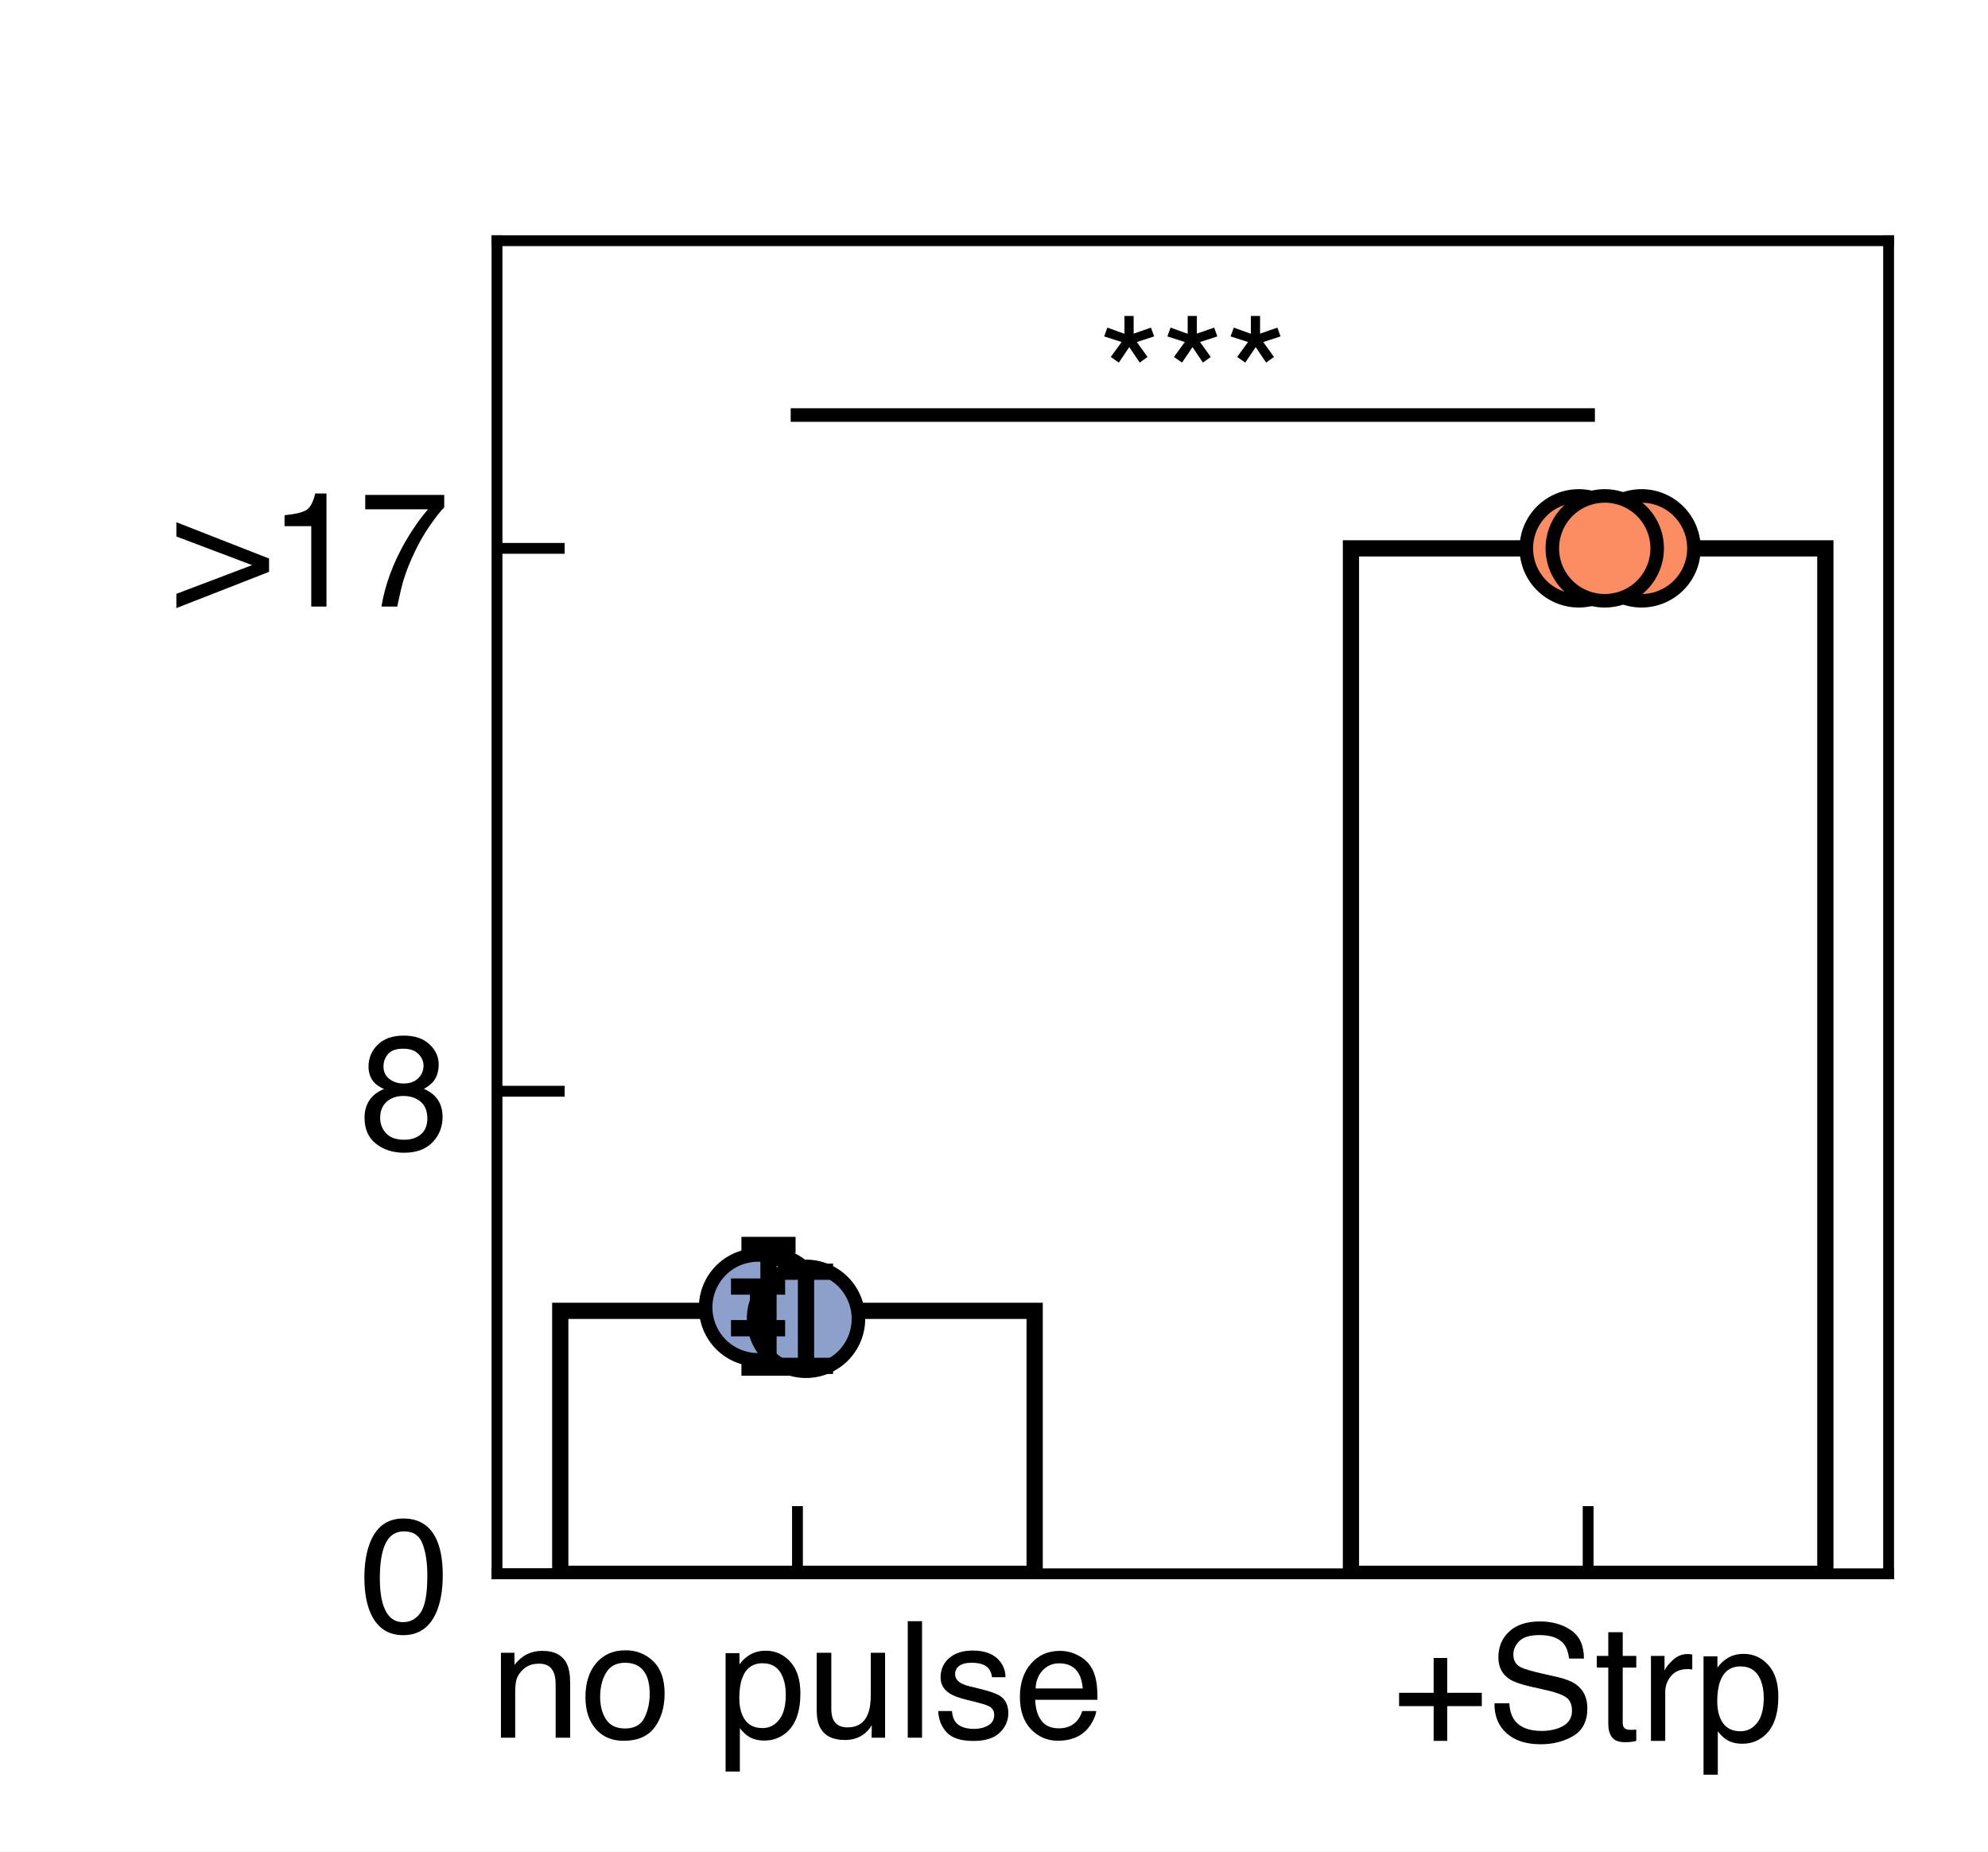
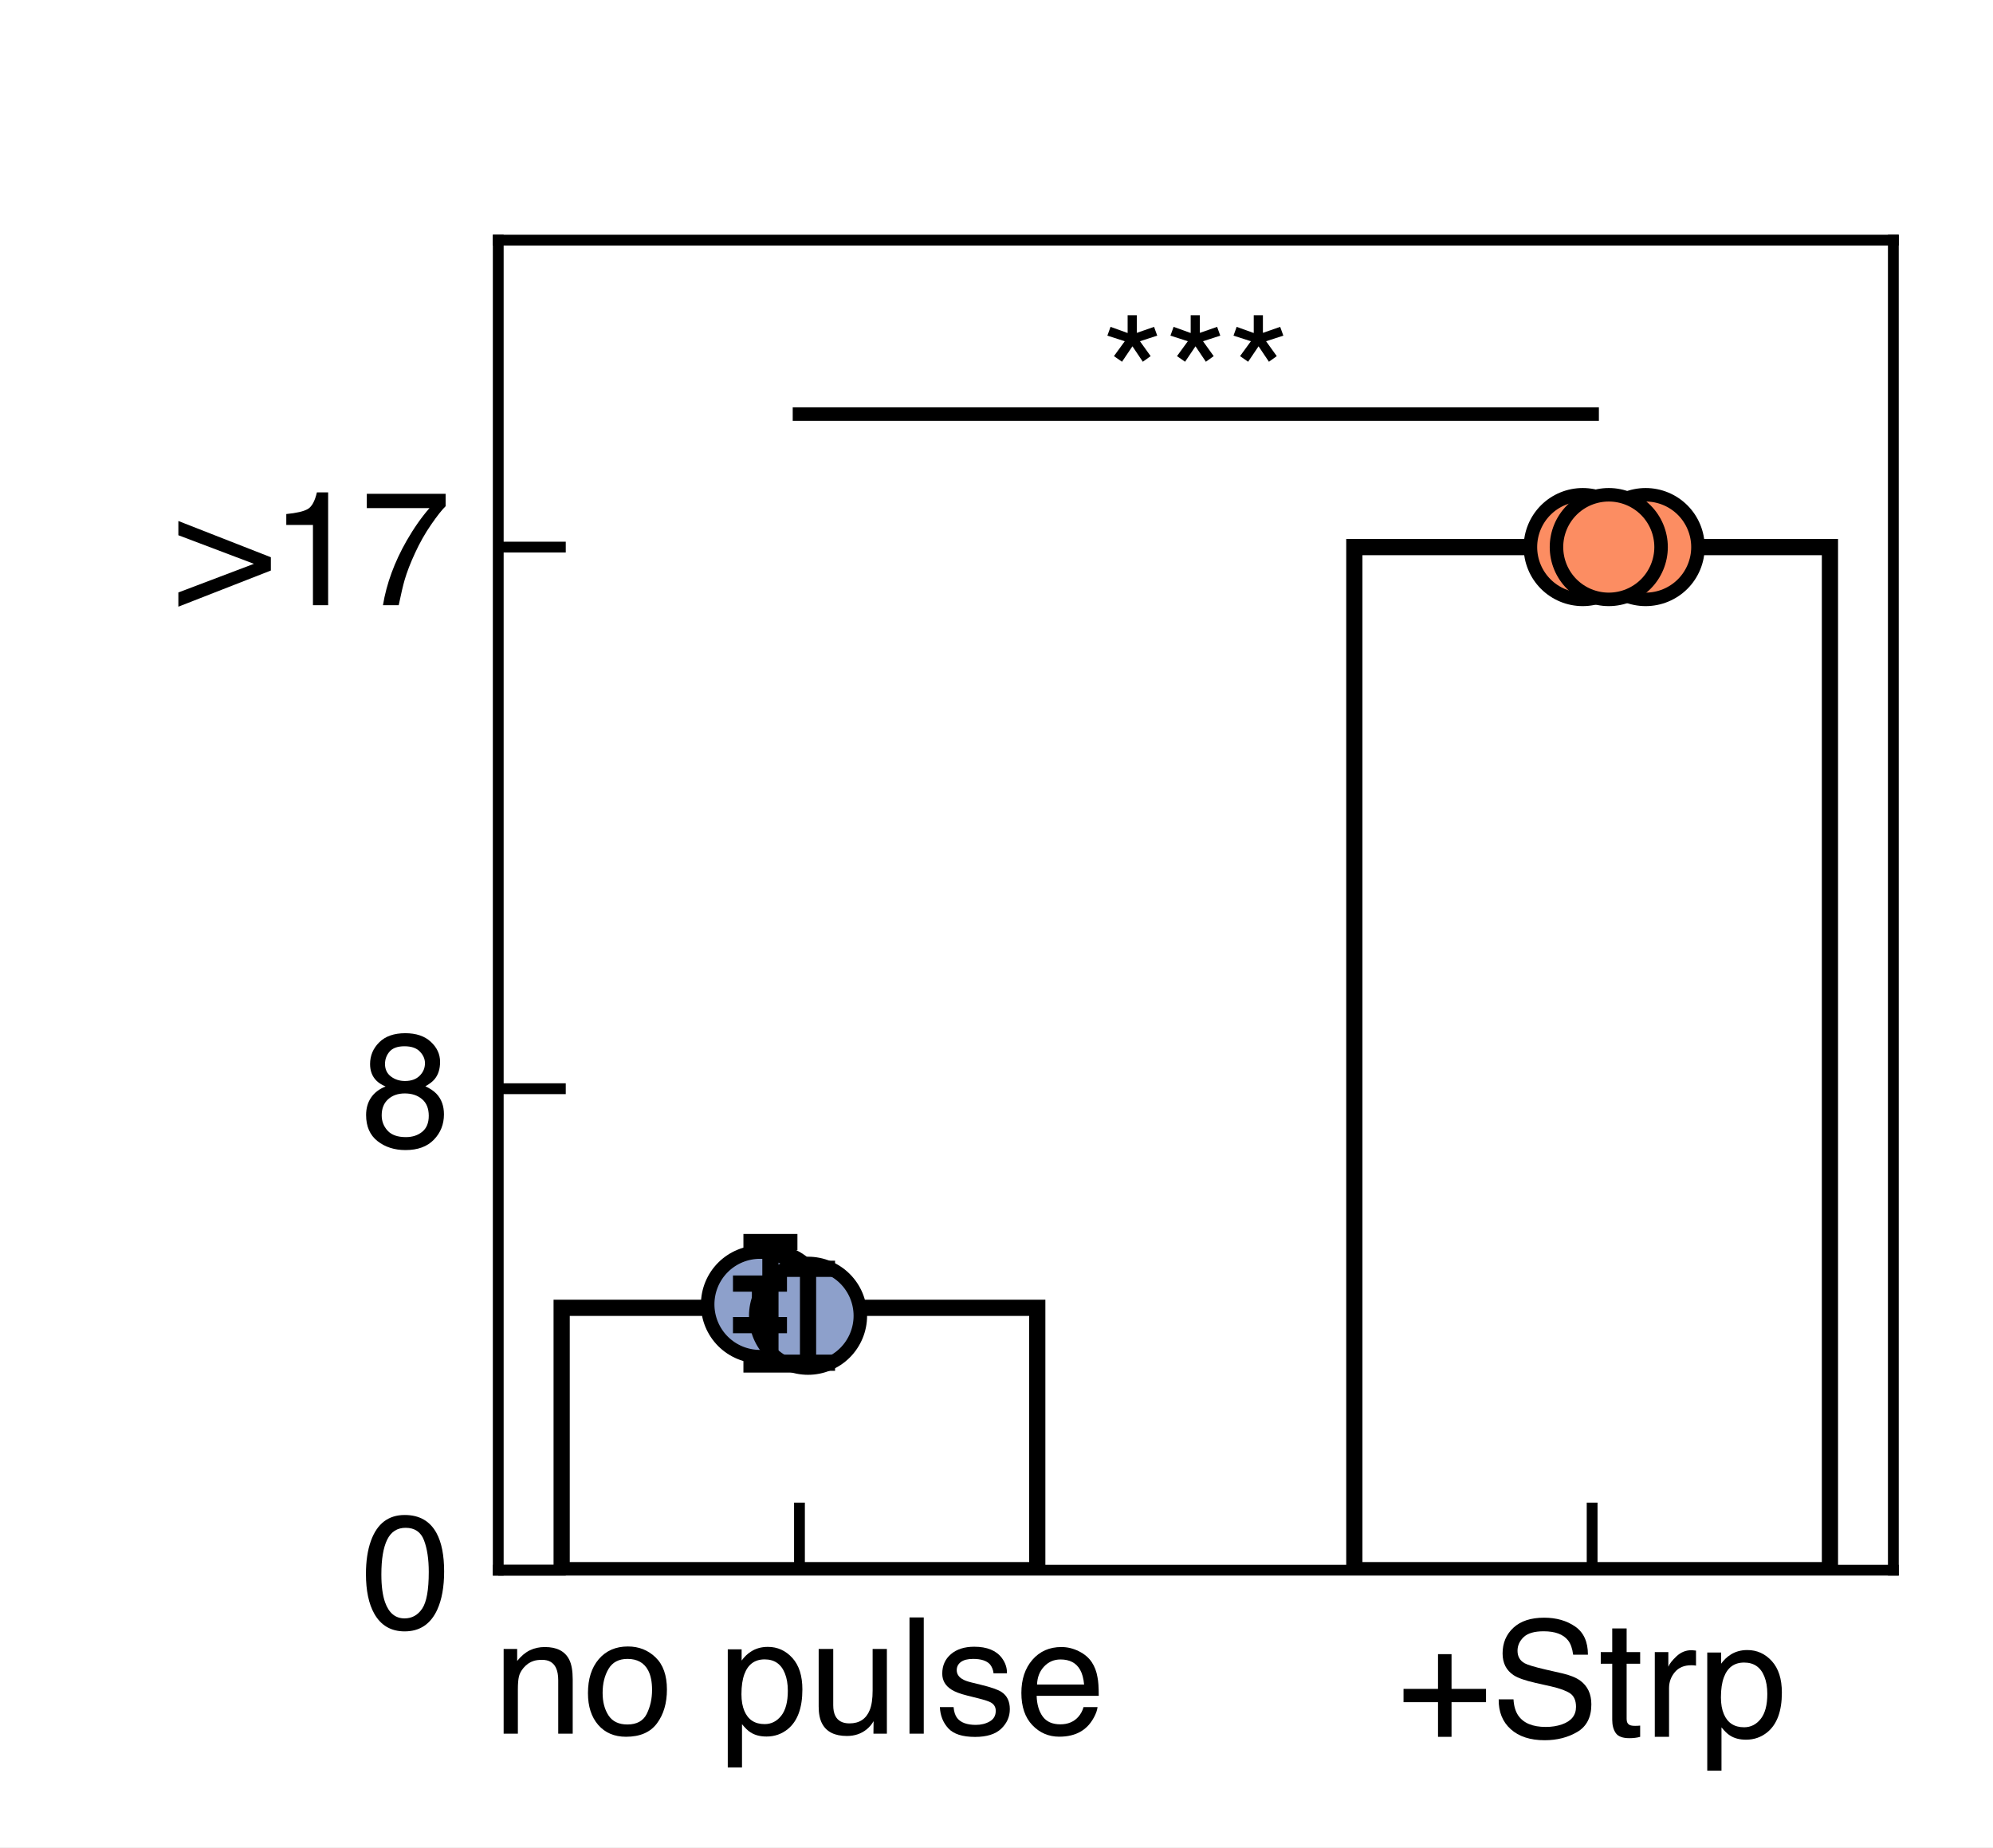
- <svg xmlns="http://www.w3.org/2000/svg" xmlns:xlink="http://www.w3.org/1999/xlink" width="146.88pt" height="136.8pt" viewBox="0 0 146.88 136.8" version="1.1">
+ <svg xmlns="http://www.w3.org/2000/svg" xmlns:xlink="http://www.w3.org/1999/xlink" width="147.6pt" height="136.8pt" viewBox="0 0 147.6 136.8" version="1.1">
  <defs>
    <style type="text/css">*{stroke-linejoin: round; stroke-linecap: butt}</style>
  </defs>
  <g id="figure_1">
    <g id="patch_1">
-       <path d="M 0 136.8  L 146.88 136.8  L 146.88 0  L 0 0  z " style="fill: #ffffff" />
+       <path d="M 0 136.8  L 147.6 136.8  L 147.6 0  L 0 0  z " style="fill: #ffffff" />
    </g>
    <g id="axes_1">
      <g id="patch_2">
-         <path d="M 36.72 116.28  L 139.536 116.28  L 139.536 17.784  L 36.72 17.784  z " style="fill: #ffffff" />
+         <path d="M 36.9 116.28  L 140.22 116.28  L 140.22 17.784  L 36.9 17.784  z " style="fill: #ffffff" />
      </g>
      <g id="matplotlib.axis_1">
        <g id="xtick_1">
          <g id="line2d_1">
            <defs>
-               <path id="m5598b4c66c" d="M 0 0  L 0 -5  " style="stroke: #000000; stroke-width: 0.8" />
+               <path id="mfd8ffd289d" d="M 0 0  L 0 -5  " style="stroke: #000000; stroke-width: 0.8" />
            </defs>
            <g>
-               <use xlink:href="#m5598b4c66c" x="58.919" y="116.28" style="stroke: #000000; stroke-width: 0.8" />
+               <use xlink:href="#mfd8ffd289d" x="59.208" y="116.28" style="stroke: #000000; stroke-width: 0.8" />
            </g>
          </g>
          <g id="text_1">
-             <g transform="translate(36.2361 128.3881) scale(0.12 -0.12)">
+             <g transform="translate(36.52492 128.3881) scale(0.12 -0.12)">
              <defs>
                <path id="Helvetica-6e" d="M 413 3347  L 947 3347  L 947 2872  Q 1184 3166 1450 3294  Q 1716 3422 2041 3422  Q 2753 3422 3003 2925  Q 3141 2653 3141 2147  L 3141 0  L 2569 0  L 2569 2109  Q 2569 2416 2478 2603  Q 2328 2916 1934 2916  Q 1734 2916 1606 2875  Q 1375 2806 1200 2600  Q 1059 2434 1017 2257  Q 975 2081 975 1753  L 975 0  L 413 0  L 413 3347  z M 1734 3428  L 1734 3428  z " transform="scale(0.015625)" />
                <path id="Helvetica-6f" d="M 1741 363  Q 2300 363 2508 786  Q 2716 1209 2716 1728  Q 2716 2197 2566 2491  Q 2328 2953 1747 2953  Q 1231 2953 997 2559  Q 763 2166 763 1609  Q 763 1075 997 719  Q 1231 363 1741 363  z M 1763 3444  Q 2409 3444 2856 3012  Q 3303 2581 3303 1744  Q 3303 934 2909 406  Q 2516 -122 1688 -122  Q 997 -122 590 345  Q 184 813 184 1600  Q 184 2444 612 2944  Q 1041 3444 1763 3444  z M 1744 3428  L 1744 3428  z " transform="scale(0.015625)" />
                <path id="Helvetica-20" transform="scale(0.015625)" />
                <path id="Helvetica-70" d="M 1825 378  Q 2219 378 2480 708  Q 2741 1038 2741 1694  Q 2741 2094 2625 2381  Q 2406 2934 1825 2934  Q 1241 2934 1025 2350  Q 909 2038 909 1556  Q 909 1169 1025 897  Q 1244 378 1825 378  z M 369 3331  L 916 3331  L 916 2888  Q 1084 3116 1284 3241  Q 1569 3428 1953 3428  Q 2522 3428 2919 2992  Q 3316 2556 3316 1747  Q 3316 653 2744 184  Q 2381 -113 1900 -113  Q 1522 -113 1266 53  Q 1116 147 931 375  L 931 -1334  L 369 -1334  L 369 3331  z " transform="scale(0.015625)" />
                <path id="Helvetica-75" d="M 975 3347  L 975 1125  Q 975 869 1056 706  Q 1206 406 1616 406  Q 2203 406 2416 931  Q 2531 1213 2531 1703  L 2531 3347  L 3094 3347  L 3094 0  L 2563 0  L 2569 494  Q 2459 303 2297 172  Q 1975 -91 1516 -91  Q 800 -91 541 388  Q 400 644 400 1072  L 400 3347  L 975 3347  z M 1747 3428  L 1747 3428  z " transform="scale(0.015625)" />
                <path id="Helvetica-6c" d="M 428 4591  L 991 4591  L 991 0  L 428 0  L 428 4591  z " transform="scale(0.015625)" />
                <path id="Helvetica-73" d="M 747 1050  Q 772 769 888 619  Q 1100 347 1625 347  Q 1938 347 2175 483  Q 2413 619 2413 903  Q 2413 1119 2222 1231  Q 2100 1300 1741 1391  L 1294 1503  Q 866 1609 663 1741  Q 300 1969 300 2372  Q 300 2847 642 3140  Q 984 3434 1563 3434  Q 2319 3434 2653 2991  Q 2863 2709 2856 2384  L 2325 2384  Q 2309 2575 2191 2731  Q 1997 2953 1519 2953  Q 1200 2953 1036 2831  Q 872 2709 872 2509  Q 872 2291 1088 2159  Q 1213 2081 1456 2022  L 1828 1931  Q 2434 1784 2641 1647  Q 2969 1431 2969 969  Q 2969 522 2630 197  Q 2291 -128 1597 -128  Q 850 -128 539 211  Q 228 550 206 1050  L 747 1050  z M 1578 3428  L 1578 3428  z " transform="scale(0.015625)" />
                <path id="Helvetica-65" d="M 1806 3422  Q 2163 3422 2497 3255  Q 2831 3088 3006 2822  Q 3175 2569 3231 2231  Q 3281 2000 3281 1494  L 828 1494  Q 844 984 1069 676  Q 1294 369 1766 369  Q 2206 369 2469 659  Q 2619 828 2681 1050  L 3234 1050  Q 3213 866 3089 639  Q 2966 413 2813 269  Q 2556 19 2178 -69  Q 1975 -119 1719 -119  Q 1094 -119 659 336  Q 225 791 225 1609  Q 225 2416 662 2919  Q 1100 3422 1806 3422  z M 2703 1941  Q 2669 2306 2544 2525  Q 2313 2931 1772 2931  Q 1384 2931 1121 2651  Q 859 2372 844 1941  L 2703 1941  z M 1753 3428  L 1753 3428  z " transform="scale(0.015625)" />
              </defs>
              <use xlink:href="#Helvetica-6e" />
              <use xlink:href="#Helvetica-6f" transform="translate(55.61523 0)" />
              <use xlink:href="#Helvetica-20" transform="translate(111.2305 0)" />
              <use xlink:href="#Helvetica-70" transform="translate(139.0137 0)" />
              <use xlink:href="#Helvetica-75" transform="translate(194.6289 0)" />
              <use xlink:href="#Helvetica-6c" transform="translate(250.2441 0)" />
              <use xlink:href="#Helvetica-73" transform="translate(272.4609 0)" />
              <use xlink:href="#Helvetica-65" transform="translate(322.4609 0)" />
            </g>
          </g>
        </g>
        <g id="xtick_2">
          <g id="line2d_2">
            <g>
-               <use xlink:href="#m5598b4c66c" x="117.337" y="116.28" style="stroke: #000000; stroke-width: 0.8" />
+               <use xlink:href="#mfd8ffd289d" x="117.912" y="116.28" style="stroke: #000000; stroke-width: 0.8" />
            </g>
          </g>
          <g id="text_2">
-             <g transform="translate(102.8293 128.6225) scale(0.12 -0.12)">
+             <g transform="translate(103.4045 128.6225) scale(0.12 -0.12)">
              <defs>
                <path id="Helvetica-2b" d="M 288 1369  L 288 1894  L 1650 1894  L 1650 3266  L 2184 3266  L 2184 1894  L 3547 1894  L 3547 1369  L 2184 1369  L 2184 0  L 1650 0  L 1650 1369  L 288 1369  z " transform="scale(0.015625)" />
                <path id="Helvetica-53" d="M 894 1481  Q 916 1091 1078 847  Q 1388 391 2169 391  Q 2519 391 2806 491  Q 3363 684 3363 1184  Q 3363 1559 3128 1719  Q 2891 1875 2384 1991  L 1763 2131  Q 1153 2269 900 2434  Q 463 2722 463 3294  Q 463 3913 891 4309  Q 1319 4706 2103 4706  Q 2825 4706 3329 4357  Q 3834 4009 3834 3244  L 3250 3244  Q 3203 3613 3050 3809  Q 2766 4169 2084 4169  Q 1534 4169 1293 3937  Q 1053 3706 1053 3400  Q 1053 3063 1334 2906  Q 1519 2806 2169 2656  L 2813 2509  Q 3278 2403 3531 2219  Q 3969 1897 3969 1284  Q 3969 522 3414 194  Q 2859 -134 2125 -134  Q 1269 -134 784 303  Q 300 738 309 1481  L 894 1481  z M 2150 4716  L 2150 4716  z " transform="scale(0.015625)" />
                <path id="Helvetica-74" d="M 525 4281  L 1094 4281  L 1094 3347  L 1628 3347  L 1628 2888  L 1094 2888  L 1094 703  Q 1094 528 1213 469  Q 1278 434 1431 434  Q 1472 434 1519 436  Q 1566 438 1628 444  L 1628 0  Q 1531 -28 1426 -40  Q 1322 -53 1200 -53  Q 806 -53 665 148  Q 525 350 525 672  L 525 2888  L 72 2888  L 72 3347  L 525 3347  L 525 4281  z " transform="scale(0.015625)" />
                <path id="Helvetica-72" d="M 428 3347  L 963 3347  L 963 2769  Q 1028 2938 1284 3180  Q 1541 3422 1875 3422  Q 1891 3422 1928 3419  Q 1966 3416 2056 3406  L 2056 2813  Q 2006 2822 1964 2825  Q 1922 2828 1872 2828  Q 1447 2828 1219 2554  Q 991 2281 991 1925  L 991 0  L 428 0  L 428 3347  z " transform="scale(0.015625)" />
              </defs>
              <use xlink:href="#Helvetica-2b" />
              <use xlink:href="#Helvetica-53" transform="translate(58.39844 0)" />
              <use xlink:href="#Helvetica-74" transform="translate(125.0977 0)" />
              <use xlink:href="#Helvetica-72" transform="translate(152.8809 0)" />
              <use xlink:href="#Helvetica-70" transform="translate(186.1816 0)" />
            </g>
          </g>
        </g>
      </g>
      <g id="matplotlib.axis_2">
        <g id="ytick_1">
          <g id="line2d_3">
            <defs>
-               <path id="m96ceeb5839" d="M 0 0  L 5 0  " style="stroke: #000000; stroke-width: 0.8" />
+               <path id="me06dc59c2b" d="M 0 0  L 5 0  " style="stroke: #000000; stroke-width: 0.8" />
            </defs>
            <g>
-               <use xlink:href="#m96ceeb5839" x="36.72" y="116.28" style="stroke: #000000; stroke-width: 0.8" />
+               <use xlink:href="#me06dc59c2b" x="36.9" y="116.28" style="stroke: #000000; stroke-width: 0.8" />
            </g>
          </g>
          <g id="text_3">
-             <g transform="translate(26.54688 120.5841) scale(0.12 -0.12)">
+             <g transform="translate(26.72687 120.5841) scale(0.12 -0.12)">
              <defs>
                <path id="Helvetica-30" d="M 1731 4475  Q 2600 4475 2988 3759  Q 3288 3206 3288 2244  Q 3288 1331 3016 734  Q 2622 -122 1728 -122  Q 922 -122 528 578  Q 200 1163 200 2147  Q 200 2909 397 3456  Q 766 4475 1731 4475  z M 1725 391  Q 2163 391 2422 778  Q 2681 1166 2681 2222  Q 2681 2984 2493 3476  Q 2306 3969 1766 3969  Q 1269 3969 1039 3501  Q 809 3034 809 2125  Q 809 1441 956 1025  Q 1181 391 1725 391  z " transform="scale(0.015625)" />
              </defs>
              <use xlink:href="#Helvetica-30" />
            </g>
          </g>
        </g>
        <g id="ytick_2">
          <g id="line2d_4">
            <g>
-               <use xlink:href="#m96ceeb5839" x="36.72" y="80.625" style="stroke: #000000; stroke-width: 0.8" />
+               <use xlink:href="#me06dc59c2b" x="36.9" y="80.625" style="stroke: #000000; stroke-width: 0.8" />
            </g>
          </g>
          <g id="text_4">
-             <g transform="translate(26.54688 84.9294) scale(0.12 -0.12)">
+             <g transform="translate(26.72687 84.9294) scale(0.12 -0.12)">
              <defs>
                <path id="Helvetica-38" d="M 1741 2600  Q 2113 2600 2322 2808  Q 2531 3016 2531 3303  Q 2531 3553 2331 3762  Q 2131 3972 1722 3972  Q 1316 3972 1134 3762  Q 953 3553 953 3272  Q 953 2956 1187 2778  Q 1422 2600 1741 2600  z M 1775 384  Q 2166 384 2423 595  Q 2681 806 2681 1225  Q 2681 1659 2415 1884  Q 2150 2109 1734 2109  Q 1331 2109 1076 1879  Q 822 1650 822 1244  Q 822 894 1055 639  Q 1288 384 1775 384  z M 975 2384  Q 741 2484 609 2619  Q 363 2869 363 3269  Q 363 3769 725 4128  Q 1088 4488 1753 4488  Q 2397 4488 2762 4148  Q 3128 3809 3128 3356  Q 3128 2938 2916 2678  Q 2797 2531 2547 2391  Q 2825 2263 2984 2097  Q 3281 1784 3281 1284  Q 3281 694 2884 283  Q 2488 -128 1763 -128  Q 1109 -128 657 226  Q 206 581 206 1256  Q 206 1653 400 1942  Q 594 2231 975 2384  z " transform="scale(0.015625)" />
              </defs>
              <use xlink:href="#Helvetica-38" />
            </g>
          </g>
        </g>
        <g id="ytick_3">
          <g id="line2d_5">
            <g>
-               <use xlink:href="#m96ceeb5839" x="36.72" y="40.514" style="stroke: #000000; stroke-width: 0.8" />
+               <use xlink:href="#me06dc59c2b" x="36.9" y="40.514" style="stroke: #000000; stroke-width: 0.8" />
            </g>
          </g>
          <g id="text_5">
-             <g transform="translate(12.865 44.81791) scale(0.12 -0.12)">
+             <g transform="translate(13.045 44.81791) scale(0.12 -0.12)">
              <defs>
                <path id="Helvetica-3e" d="M 3741 1369  L 88 -59  L 88 503  L 3072 1634  L 88 2763  L 88 3325  L 3741 1894  L 3741 1369  z " transform="scale(0.015625)" />
                <path id="Helvetica-31" d="M 613 3169  L 613 3600  Q 1222 3659 1462 3798  Q 1703 3938 1822 4456  L 2266 4456  L 2266 0  L 1666 0  L 1666 3169  L 613 3169  z " transform="scale(0.015625)" />
                <path id="Helvetica-37" d="M 3347 4400  L 3347 3909  Q 3131 3700 2773 3181  Q 2416 2663 2141 2063  Q 1869 1478 1728 997  Q 1638 688 1494 0  L 872 0  Q 1084 1281 1809 2550  Q 2238 3294 2709 3834  L 234 3834  L 234 4400  L 3347 4400  z " transform="scale(0.015625)" />
              </defs>
              <use xlink:href="#Helvetica-3e" />
              <use xlink:href="#Helvetica-31" transform="translate(58.39844 0)" />
              <use xlink:href="#Helvetica-37" transform="translate(114.0137 0)" />
            </g>
          </g>
        </g>
      </g>
      <g id="patch_3">
-         <path d="M 41.393 116.28  L 76.444 116.28  L 76.444 96.85  L 41.393 96.85  L 41.393 116.28  z " clip-path="url(#p828b4d4b20)" style="fill: none; stroke: #000000; stroke-width: 1.2; stroke-linejoin: miter" />
+         <path d="M 41.596 116.28  L 76.819 116.28  L 76.819 96.85  L 41.596 96.85  L 41.596 116.28  z " clip-path="url(#pef745a992a)" style="fill: none; stroke: #000000; stroke-width: 1.2; stroke-linejoin: miter" />
      </g>
      <g id="patch_4">
-         <path d="M 99.812 116.28  L 134.863 116.28  L 134.863 40.514  L 99.812 40.514  L 99.812 116.28  z " clip-path="url(#p828b4d4b20)" style="fill: none; stroke: #000000; stroke-width: 1.2; stroke-linejoin: miter" />
+         <path d="M 100.301 116.28  L 135.524 116.28  L 135.524 40.514  L 100.301 40.514  L 100.301 116.28  z " clip-path="url(#pef745a992a)" style="fill: none; stroke: #000000; stroke-width: 1.2; stroke-linejoin: miter" />
      </g>
      <g id="line2d_6">
-         <path d="M 58.919 30.664  L 117.337 30.664  " clip-path="url(#p828b4d4b20)" style="fill: none; stroke: #000000; stroke-linecap: square" />
+         <path d="M 59.208 30.664  L 117.912 30.664  " clip-path="url(#pef745a992a)" style="fill: none; stroke: #000000; stroke-linecap: square" />
      </g>
      <g id="LineCollection_1">
-         <path d="M 58.919 97.145  L 58.919 96.554  " clip-path="url(#p828b4d4b20)" style="fill: none; stroke: #000000; stroke-width: 1.2" />
-         <path d="M 117.337 40.514  L 117.337 40.514  " clip-path="url(#p828b4d4b20)" style="fill: none; stroke: #000000; stroke-width: 1.2" />
+         <path d="M 59.208 97.145  L 59.208 96.554  " clip-path="url(#pef745a992a)" style="fill: none; stroke: #000000; stroke-width: 1.2" />
+         <path d="M 117.912 40.514  L 117.912 40.514  " clip-path="url(#pef745a992a)" style="fill: none; stroke: #000000; stroke-width: 1.2" />
      </g>
      <g id="line2d_7">
        <defs>
-           <path id="m2b08f9246e" d="M 4 0  L -4 -0  " style="stroke: #000000; stroke-width: 1.2" />
-         </defs>
-         <g clip-path="url(#p828b4d4b20)">
-           <use xlink:href="#m2b08f9246e" x="58.919" y="97.145" style="fill: #1f77b4; stroke: #000000; stroke-width: 1.2" />
-           <use xlink:href="#m2b08f9246e" x="117.337" y="40.514" style="fill: #1f77b4; stroke: #000000; stroke-width: 1.2" />
+           <path id="mb6de46e83d" d="M 4 0  L -4 -0  " style="stroke: #000000; stroke-width: 1.2" />
+         </defs>
+         <g clip-path="url(#pef745a992a)">
+           <use xlink:href="#mb6de46e83d" x="59.208" y="97.145" style="fill: #1f77b4; stroke: #000000; stroke-width: 1.2" />
+           <use xlink:href="#mb6de46e83d" x="117.912" y="40.514" style="fill: #1f77b4; stroke: #000000; stroke-width: 1.2" />
        </g>
      </g>
      <g id="line2d_8">
-         <g clip-path="url(#p828b4d4b20)">
-           <use xlink:href="#m2b08f9246e" x="58.919" y="96.554" style="fill: #1f77b4; stroke: #000000; stroke-width: 1.2" />
-           <use xlink:href="#m2b08f9246e" x="117.337" y="40.514" style="fill: #1f77b4; stroke: #000000; stroke-width: 1.2" />
+         <g clip-path="url(#pef745a992a)">
+           <use xlink:href="#mb6de46e83d" x="59.208" y="96.554" style="fill: #1f77b4; stroke: #000000; stroke-width: 1.2" />
+           <use xlink:href="#mb6de46e83d" x="117.912" y="40.514" style="fill: #1f77b4; stroke: #000000; stroke-width: 1.2" />
        </g>
      </g>
      <g id="patch_5">
-         <path d="M 36.72 116.28  L 36.72 17.784  " style="fill: none; stroke: #000000; stroke-width: 0.8; stroke-linejoin: miter; stroke-linecap: square" />
+         <path d="M 36.9 116.28  L 36.9 17.784  " style="fill: none; stroke: #000000; stroke-width: 0.8; stroke-linejoin: miter; stroke-linecap: square" />
      </g>
      <g id="patch_6">
-         <path d="M 139.536 116.28  L 139.536 17.784  " style="fill: none; stroke: #000000; stroke-width: 0.8; stroke-linejoin: miter; stroke-linecap: square" />
+         <path d="M 140.22 116.28  L 140.22 17.784  " style="fill: none; stroke: #000000; stroke-width: 0.8; stroke-linejoin: miter; stroke-linecap: square" />
      </g>
      <g id="patch_7">
-         <path d="M 36.72 116.28  L 139.536 116.28  " style="fill: none; stroke: #000000; stroke-width: 0.8; stroke-linejoin: miter; stroke-linecap: square" />
+         <path d="M 36.9 116.28  L 140.22 116.28  " style="fill: none; stroke: #000000; stroke-width: 0.8; stroke-linejoin: miter; stroke-linecap: square" />
      </g>
      <g id="patch_8">
-         <path d="M 36.72 17.784  L 139.536 17.784  " style="fill: none; stroke: #000000; stroke-width: 0.8; stroke-linejoin: miter; stroke-linecap: square" />
+         <path d="M 36.9 17.784  L 140.22 17.784  " style="fill: none; stroke: #000000; stroke-width: 0.8; stroke-linejoin: miter; stroke-linecap: square" />
      </g>
      <g id="PathCollection_1">
        <defs>
-           <path id="mfc8d56587e" d="M 0 3.873  C 1.027 3.873 2.012 3.465 2.739 2.739  C 3.465 2.012 3.873 1.027 3.873 0  C 3.873 -1.027 3.465 -2.012 2.739 -2.739  C 2.012 -3.465 1.027 -3.873 0 -3.873  C -1.027 -3.873 -2.012 -3.465 -2.739 -2.739  C -3.465 -2.012 -3.873 -1.027 -3.873 0  C -3.873 1.027 -3.465 2.012 -2.739 2.739  C -2.012 3.465 -1.027 3.873 0 3.873  z " style="stroke: #000000" />
-         </defs>
-         <g clip-path="url(#p828b4d4b20)">
-           <use xlink:href="#mfc8d56587e" x="56.779" y="96.515" style="fill: #8da0cb; stroke: #000000" />
-           <use xlink:href="#mfc8d56587e" x="56.008" y="96.595" style="fill: #8da0cb; stroke: #000000" />
-           <use xlink:href="#mfc8d56587e" x="59.551" y="97.439" style="fill: #8da0cb; stroke: #000000" />
+           <path id="mf3c9f6ace5" d="M 0 3.873  C 1.027 3.873 2.012 3.465 2.739 2.739  C 3.465 2.012 3.873 1.027 3.873 0  C 3.873 -1.027 3.465 -2.012 2.739 -2.739  C 2.012 -3.465 1.027 -3.873 0 -3.873  C -1.027 -3.873 -2.012 -3.465 -2.739 -2.739  C -3.465 -2.012 -3.873 -1.027 -3.873 0  C -3.873 1.027 -3.465 2.012 -2.739 2.739  C -2.012 3.465 -1.027 3.873 0 3.873  z " style="stroke: #000000" />
+         </defs>
+         <g clip-path="url(#pef745a992a)">
+           <use xlink:href="#mf3c9f6ace5" x="57.057" y="96.515" style="fill: #8da0cb; stroke: #000000" />
+           <use xlink:href="#mf3c9f6ace5" x="56.283" y="96.595" style="fill: #8da0cb; stroke: #000000" />
+           <use xlink:href="#mf3c9f6ace5" x="59.843" y="97.439" style="fill: #8da0cb; stroke: #000000" />
        </g>
      </g>
      <g id="PathCollection_2">
        <defs>
-           <path id="mace59ece42" d="M 0 3.873  C 1.027 3.873 2.012 3.465 2.739 2.739  C 3.465 2.012 3.873 1.027 3.873 0  C 3.873 -1.027 3.465 -2.012 2.739 -2.739  C 2.012 -3.465 1.027 -3.873 0 -3.873  C -1.027 -3.873 -2.012 -3.465 -2.739 -2.739  C -3.465 -2.012 -3.873 -1.027 -3.873 0  C -3.873 1.027 -3.465 2.012 -2.739 2.739  C -2.012 3.465 -1.027 3.873 0 3.873  z " style="stroke: #000000" />
-         </defs>
-         <g clip-path="url(#p828b4d4b20)">
-           <use xlink:href="#mace59ece42" x="121.281" y="40.514" style="fill: #fc8d62; stroke: #000000" />
-           <use xlink:href="#mace59ece42" x="116.643" y="40.514" style="fill: #fc8d62; stroke: #000000" />
-           <use xlink:href="#mace59ece42" x="118.564" y="40.514" style="fill: #fc8d62; stroke: #000000" />
+           <path id="m39bcd638a2" d="M 0 3.873  C 1.027 3.873 2.012 3.465 2.739 2.739  C 3.465 2.012 3.873 1.027 3.873 0  C 3.873 -1.027 3.465 -2.012 2.739 -2.739  C 2.012 -3.465 1.027 -3.873 0 -3.873  C -1.027 -3.873 -2.012 -3.465 -2.739 -2.739  C -3.465 -2.012 -3.873 -1.027 -3.873 0  C -3.873 1.027 -3.465 2.012 -2.739 2.739  C -2.012 3.465 -1.027 3.873 0 3.873  z " style="stroke: #000000" />
+         </defs>
+         <g clip-path="url(#pef745a992a)">
+           <use xlink:href="#m39bcd638a2" x="121.876" y="40.514" style="fill: #fc8d62; stroke: #000000" />
+           <use xlink:href="#m39bcd638a2" x="117.215" y="40.514" style="fill: #fc8d62; stroke: #000000" />
+           <use xlink:href="#m39bcd638a2" x="119.145" y="40.514" style="fill: #fc8d62; stroke: #000000" />
        </g>
      </g>
      <g id="text_6">
-         <g transform="translate(81.12206 31.9513) scale(0.12 -0.12)">
+         <g transform="translate(81.55406 31.9513) scale(0.12 -0.12)">
          <defs>
            <path id="Helvetica-2a" d="M 1406 4591  L 1406 3894  L 2088 4131  L 2213 3784  L 1531 3563  L 1953 2975  L 1644 2753  L 1234 3363  L 822 2753  L 503 2975  L 931 3563  L 244 3784  L 369 4131  L 1044 3888  L 1044 4591  L 1406 4591  z " transform="scale(0.015625)" />
          </defs>
          <use xlink:href="#Helvetica-2a" />
          <use xlink:href="#Helvetica-2a" transform="translate(38.91602 0)" />
          <use xlink:href="#Helvetica-2a" transform="translate(77.83203 0)" />
        </g>
      </g>
      <g id="LineCollection_2">
-         <path d="M 56.779 101.046  L 56.779 91.983  " clip-path="url(#p828b4d4b20)" style="fill: none; stroke: #000000; stroke-width: 1.2" />
-         <path d="M 56.008 98.134  L 56.008 95.056  " clip-path="url(#p828b4d4b20)" style="fill: none; stroke: #000000; stroke-width: 1.2" />
-         <path d="M 59.551 100.917  L 59.551 93.961  " clip-path="url(#p828b4d4b20)" style="fill: none; stroke: #000000; stroke-width: 1.2" />
+         <path d="M 57.057 101.046  L 57.057 91.983  " clip-path="url(#pef745a992a)" style="fill: none; stroke: #000000; stroke-width: 1.2" />
+         <path d="M 56.283 98.134  L 56.283 95.056  " clip-path="url(#pef745a992a)" style="fill: none; stroke: #000000; stroke-width: 1.2" />
+         <path d="M 59.843 100.917  L 59.843 93.961  " clip-path="url(#pef745a992a)" style="fill: none; stroke: #000000; stroke-width: 1.2" />
      </g>
      <g id="line2d_9">
        <defs>
-           <path id="mc91c404a2a" d="M 2 0  L -2 -0  " style="stroke: #000000; stroke-width: 1.2" />
-         </defs>
-         <g clip-path="url(#p828b4d4b20)">
-           <use xlink:href="#mc91c404a2a" x="56.779" y="101.046" style="stroke: #000000; stroke-width: 1.2" />
-           <use xlink:href="#mc91c404a2a" x="56.008" y="98.134" style="stroke: #000000; stroke-width: 1.2" />
-           <use xlink:href="#mc91c404a2a" x="59.551" y="100.917" style="stroke: #000000; stroke-width: 1.2" />
+           <path id="m6eb1400f61" d="M 2 0  L -2 -0  " style="stroke: #000000; stroke-width: 1.2" />
+         </defs>
+         <g clip-path="url(#pef745a992a)">
+           <use xlink:href="#m6eb1400f61" x="57.057" y="101.046" style="stroke: #000000; stroke-width: 1.2" />
+           <use xlink:href="#m6eb1400f61" x="56.283" y="98.134" style="stroke: #000000; stroke-width: 1.2" />
+           <use xlink:href="#m6eb1400f61" x="59.843" y="100.917" style="stroke: #000000; stroke-width: 1.2" />
        </g>
      </g>
      <g id="line2d_10">
-         <g clip-path="url(#p828b4d4b20)">
-           <use xlink:href="#mc91c404a2a" x="56.779" y="91.983" style="stroke: #000000; stroke-width: 1.2" />
-           <use xlink:href="#mc91c404a2a" x="56.008" y="95.056" style="stroke: #000000; stroke-width: 1.2" />
-           <use xlink:href="#mc91c404a2a" x="59.551" y="93.961" style="stroke: #000000; stroke-width: 1.2" />
+         <g clip-path="url(#pef745a992a)">
+           <use xlink:href="#m6eb1400f61" x="57.057" y="91.983" style="stroke: #000000; stroke-width: 1.2" />
+           <use xlink:href="#m6eb1400f61" x="56.283" y="95.056" style="stroke: #000000; stroke-width: 1.2" />
+           <use xlink:href="#m6eb1400f61" x="59.843" y="93.961" style="stroke: #000000; stroke-width: 1.2" />
        </g>
      </g>
      <g id="LineCollection_3">
-         <path clip-path="url(#p828b4d4b20)" style="fill: none; stroke: #000000; stroke-width: 1.2" />
-         <path clip-path="url(#p828b4d4b20)" style="fill: none; stroke: #000000; stroke-width: 1.2" />
-         <path clip-path="url(#p828b4d4b20)" style="fill: none; stroke: #000000; stroke-width: 1.2" />
+         <path clip-path="url(#pef745a992a)" style="fill: none; stroke: #000000; stroke-width: 1.2" />
+         <path clip-path="url(#pef745a992a)" style="fill: none; stroke: #000000; stroke-width: 1.2" />
+         <path clip-path="url(#pef745a992a)" style="fill: none; stroke: #000000; stroke-width: 1.2" />
      </g>
      <g id="line2d_11">
-         <g clip-path="url(#p828b4d4b20)" />
+         <g clip-path="url(#pef745a992a)" />
      </g>
      <g id="line2d_12">
-         <g clip-path="url(#p828b4d4b20)" />
+         <g clip-path="url(#pef745a992a)" />
      </g>
      <g id="line2d_13">
-         <path d="M 56.779 96.515  L 56.008 96.595  L 59.551 97.439  " clip-path="url(#p828b4d4b20)" style="fill: none" />
+         <path d="M 57.057 96.515  L 56.283 96.595  L 59.843 97.439  " clip-path="url(#pef745a992a)" style="fill: none" />
      </g>
      <g id="line2d_14">
-         <path d="M 121.281 40.514  L 116.643 40.514  L 118.564 40.514  " clip-path="url(#p828b4d4b20)" style="fill: none" />
+         <path d="M 121.876 40.514  L 117.215 40.514  L 119.145 40.514  " clip-path="url(#pef745a992a)" style="fill: none" />
      </g>
    </g>
  </g>
  <defs>
-     <clipPath id="p828b4d4b20">
-       <rect x="36.72" y="17.784" width="102.816" height="98.496" />
+     <clipPath id="pef745a992a">
+       <rect x="36.9" y="17.784" width="103.32" height="98.496" />
    </clipPath>
  </defs>
</svg>
